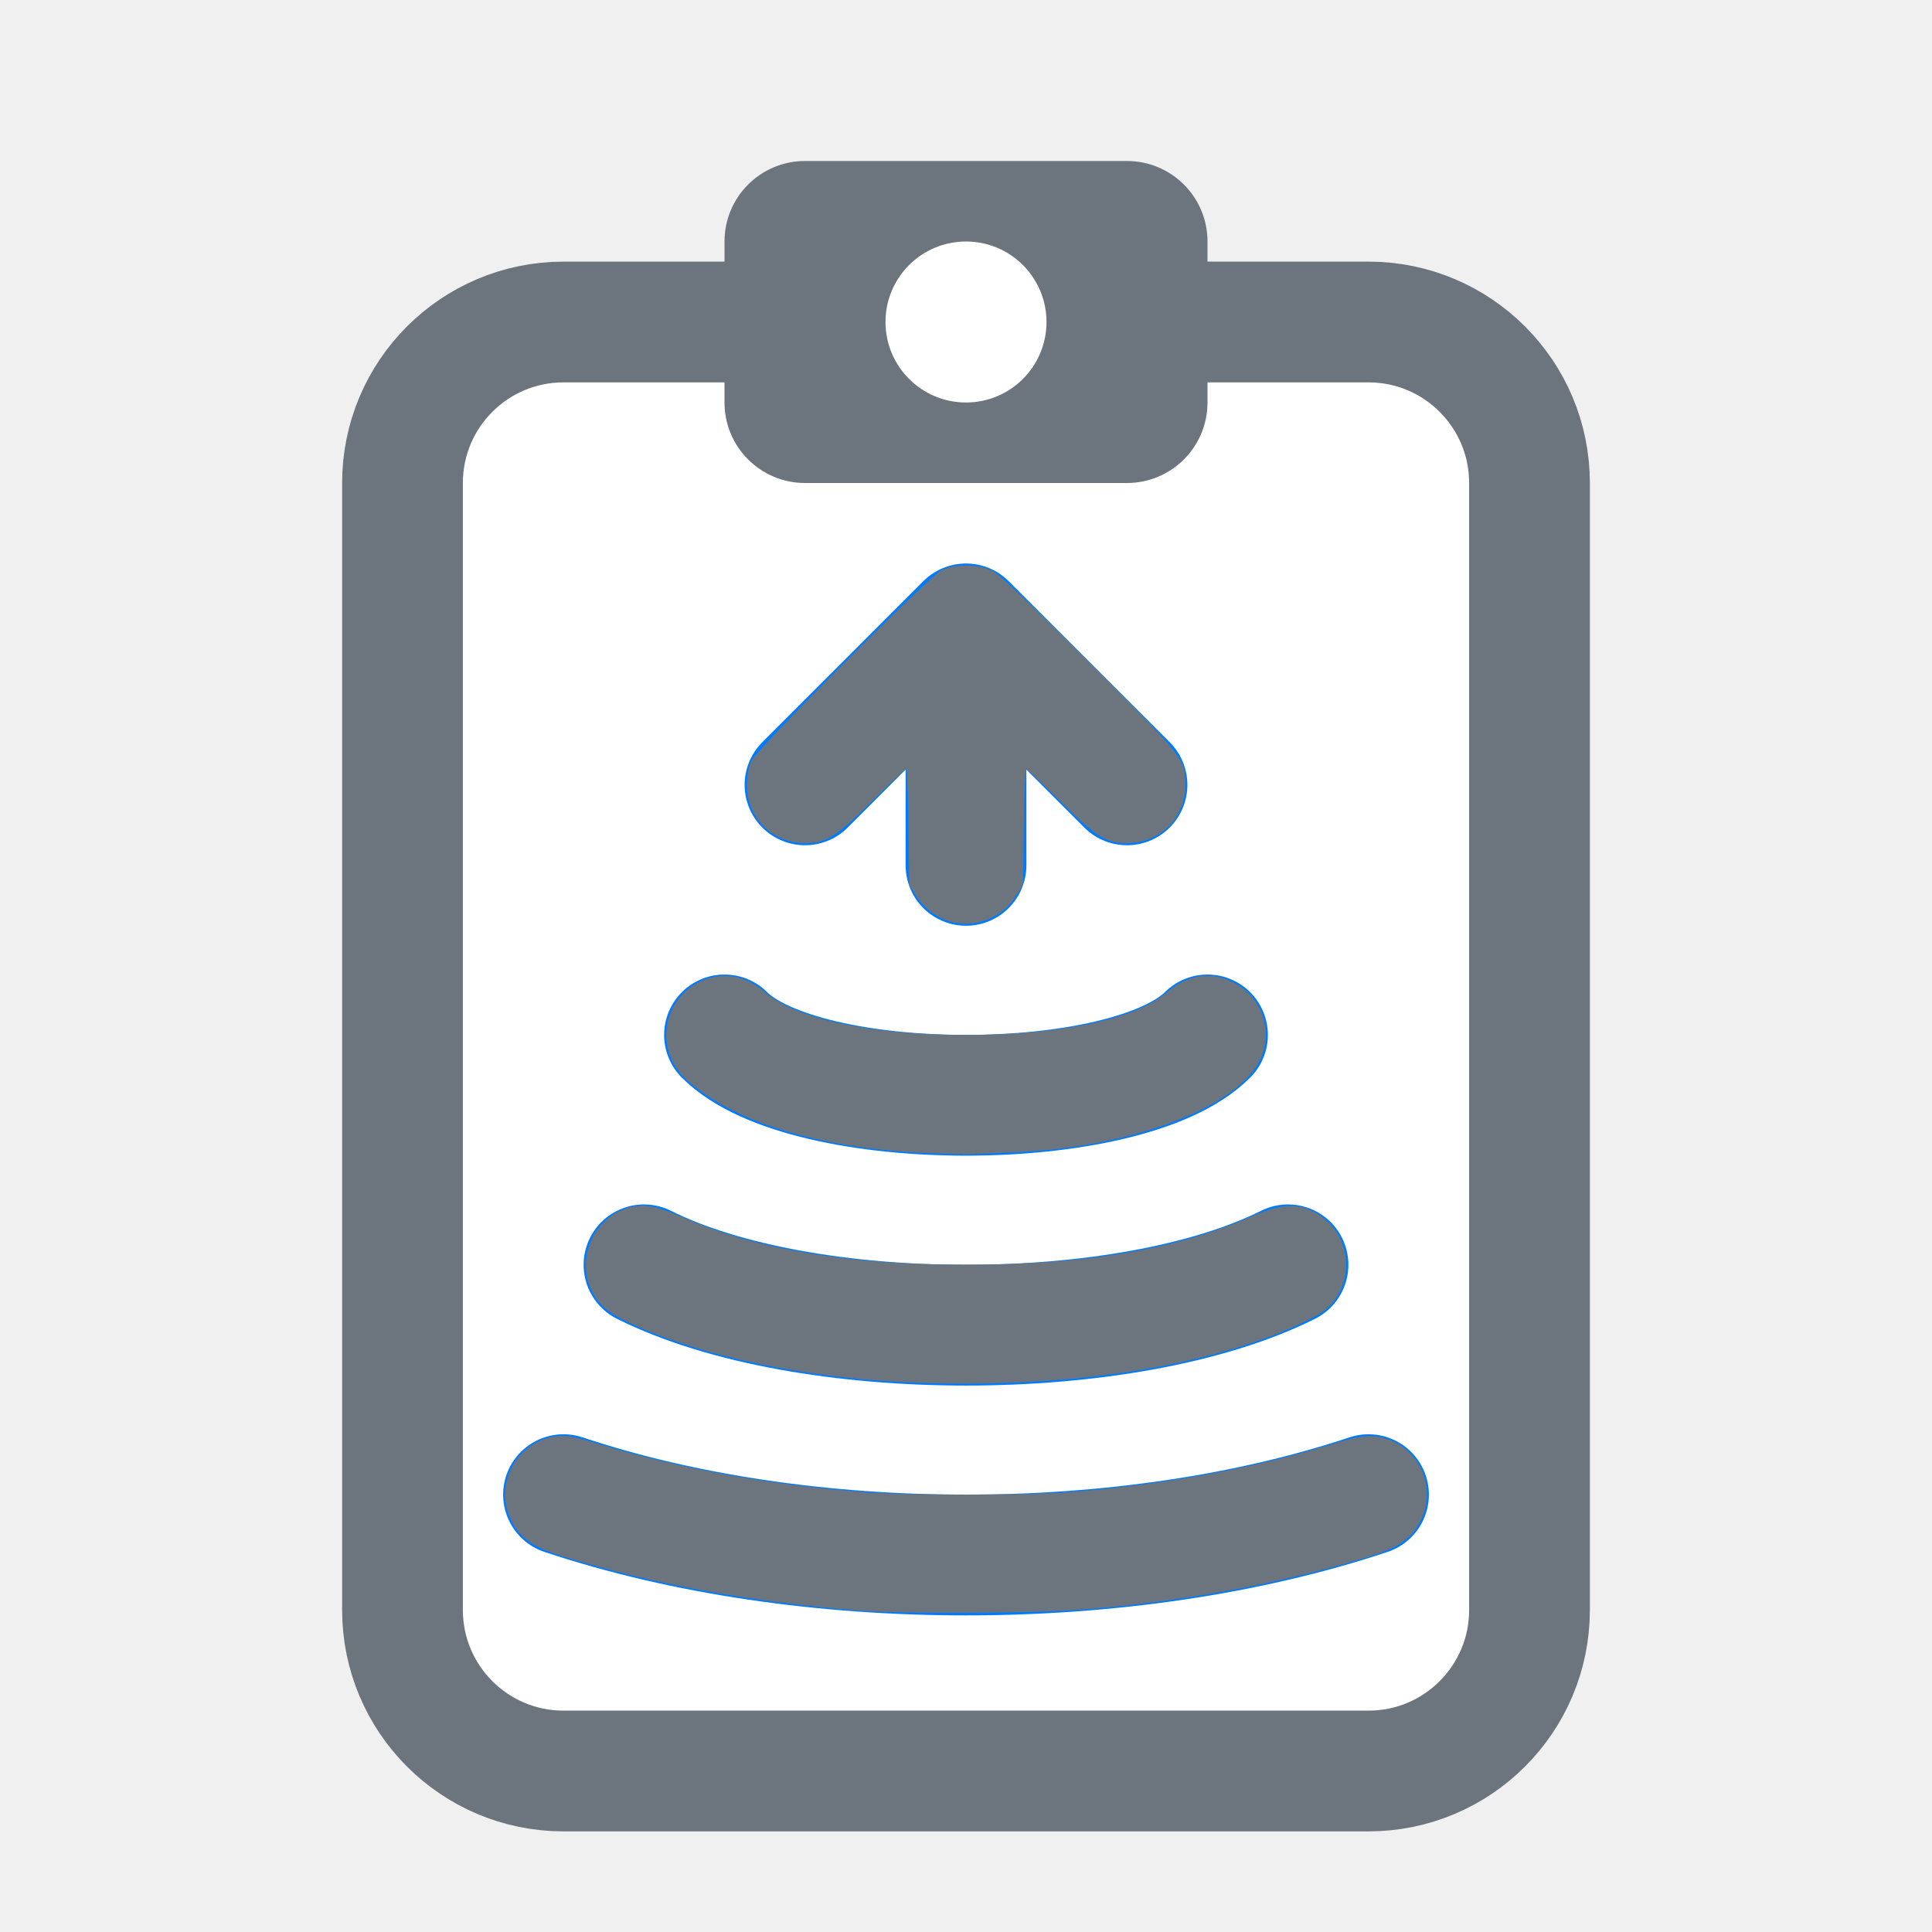
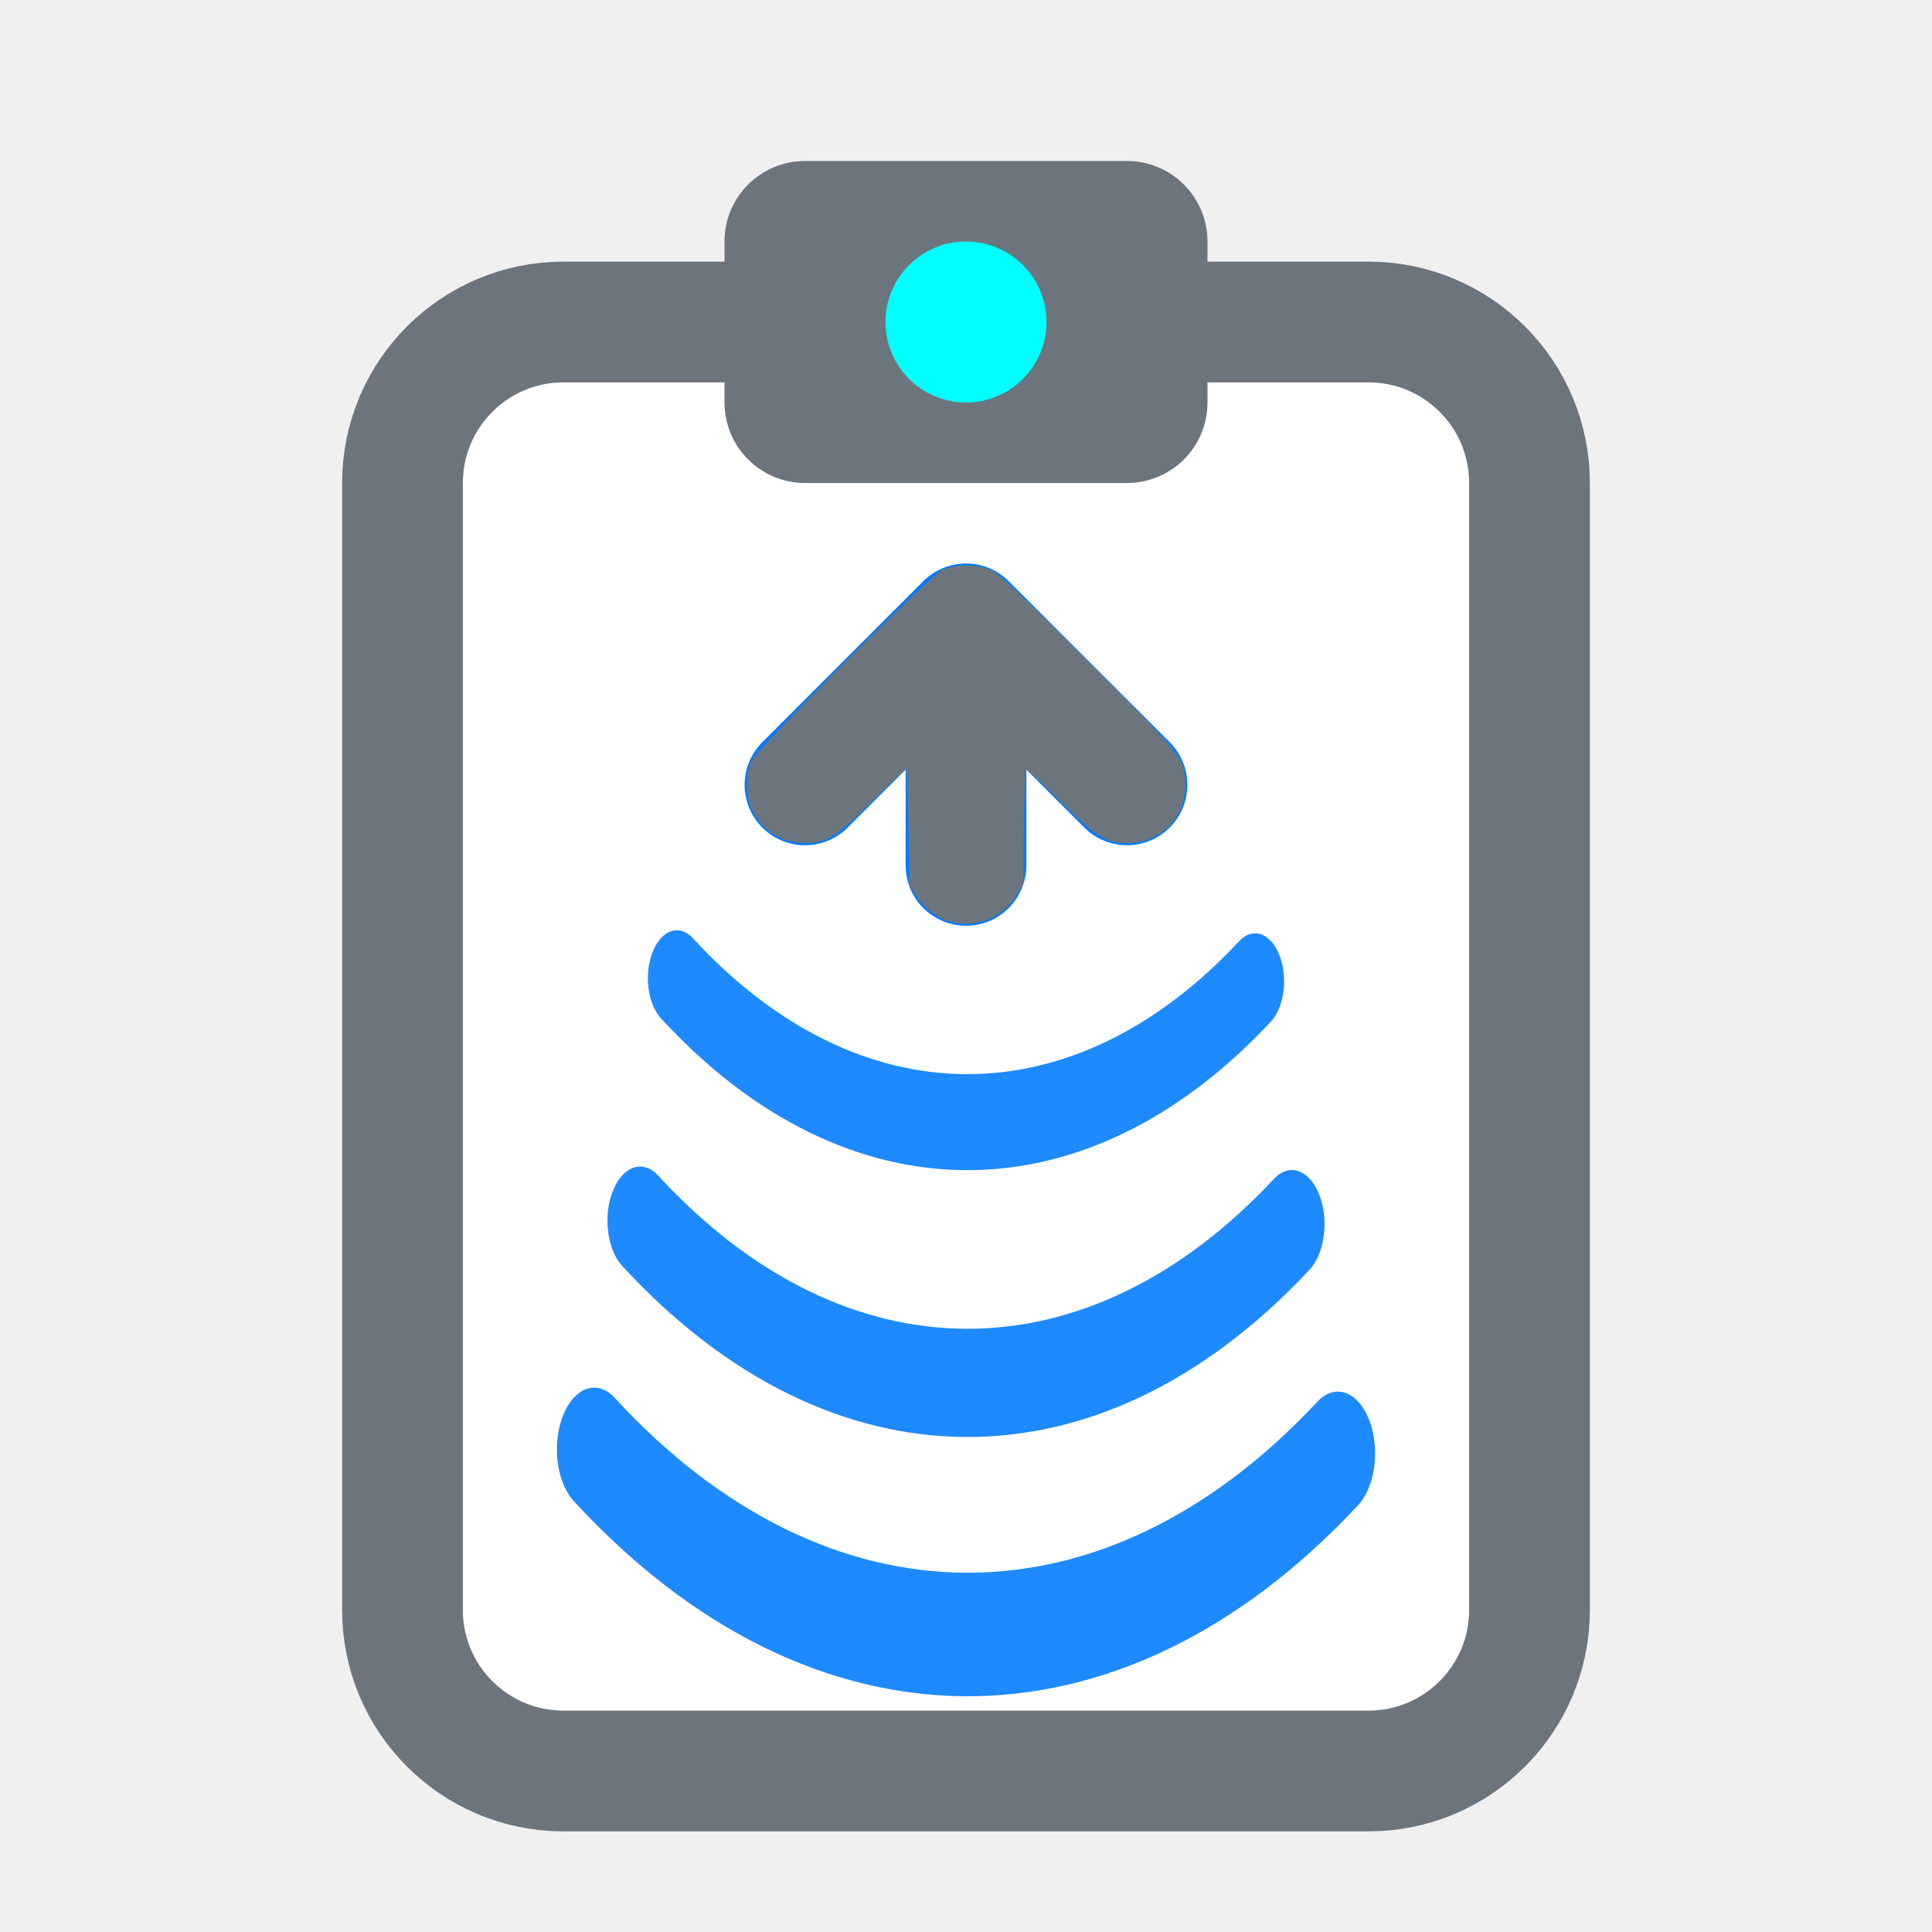
- <svg xmlns="http://www.w3.org/2000/svg" width="24" height="24" viewBox="0 0 24 24" fill="none" version="1.1" id="svg5">
-   <defs id="defs5" />
-   <rect x="5" y="4" width="14" height="18" rx="2" fill="#FFFFFF" stroke="#6C757D" stroke-width="1.5" id="rect1" />
-   <rect x="9" y="2" width="6" height="4" rx="1" fill="#6C757D" id="rect2" />
-   <circle cx="12" cy="4" r="1" fill="#FFFFFF" id="circle2" />
-   <g id="listening_signal" fill="none" stroke="#007BFF" stroke-width="1.5" stroke-linecap="round" stroke-linejoin="round">
-     <path d="m 12,10.75 v -3 m -2,2 2,-2 2,2" id="path2" />
-     <path d="m 9,12.856 c 1,1 5,1 6,0" id="path3" />
-     <path d="m 8,15.712 c 2,1 6,1 8,0" id="path4" style="fill:#ff6600" />
-     <path d="m 7,18.567 c 3,1 7,1 10,0" id="path5" />
-     <path style="fill:#6c757d;stroke-width:1.113;stroke-linecap:square;paint-order:markers stroke fill;stroke:none;fill-opacity:1" d="M 11.44,17.179 C 10.066,17.133 8.74,16.862 7.83,16.439 7.551,16.31 7.429,16.205 7.343,16.021 7.107,15.513 7.524,14.917 8.069,14.984 c 0.073,0.009 0.252,0.068 0.398,0.132 0.929,0.405 2.054,0.595 3.533,0.595 1.479,0 2.604,-0.189 3.533,-0.595 0.422,-0.184 0.647,-0.181 0.905,0.014 0.377,0.284 0.379,0.876 0.004,1.158 -0.067,0.051 -0.266,0.152 -0.442,0.226 -1.16,0.488 -2.776,0.724 -4.56,0.665 z" id="path6" />
-     <path style="fill:#6c757d;stroke:none;stroke-width:1.113;stroke-linecap:square;paint-order:markers stroke fill;fill-opacity:1" d="m 11.869,11.465 c -0.191,-0.034 -0.383,-0.164 -0.486,-0.332 l -0.089,-0.144 -0.009,-0.717 c -0.005,-0.394 -0.018,-0.717 -0.028,-0.717 -0.011,0 -0.199,0.177 -0.418,0.394 -0.447,0.442 -0.577,0.525 -0.823,0.526 -0.422,0.003 -0.74,-0.311 -0.738,-0.727 4.537e-4,-0.105 0.022,-0.224 0.052,-0.289 0.073,-0.159 2.219,-2.31 2.376,-2.381 0.163,-0.074 0.434,-0.071 0.605,0.006 0.099,0.045 0.408,0.336 1.213,1.14 1.181,1.181 1.2,1.205 1.201,1.524 0.002,0.417 -0.316,0.73 -0.738,0.727 -0.247,-0.002 -0.376,-0.084 -0.823,-0.526 -0.219,-0.217 -0.408,-0.394 -0.418,-0.394 -0.011,0 -0.023,0.322 -0.028,0.717 l -0.009,0.717 -0.089,0.144 c -0.154,0.248 -0.457,0.383 -0.749,0.332 z" id="path7" />
-     <path style="fill:#6c757d;fill-opacity:1;stroke-width:1.113;stroke-linecap:square;paint-order:markers stroke fill;stroke:none" d="m 11.485,14.324 c -1.33,-0.065 -2.375,-0.386 -2.956,-0.909 -0.43,-0.388 -0.29,-1.075 0.257,-1.257 0.247,-0.082 0.499,-0.022 0.719,0.169 0.38,0.331 1.316,0.53 2.495,0.53 1.178,0 2.115,-0.199 2.495,-0.53 0.22,-0.192 0.473,-0.251 0.719,-0.169 0.425,0.141 0.629,0.606 0.441,1.005 -0.278,0.586 -1.565,1.08 -2.992,1.148 -0.186,0.009 -0.425,0.02 -0.53,0.025 -0.105,0.005 -0.397,-7.2e-4 -0.648,-0.013 z" id="path1" />
-     <path style="fill:#6c757d;fill-opacity:1;stroke-width:1.113;stroke-linecap:square;paint-order:markers stroke fill;stroke:none" d="M 10.675,20.008 C 9.317,19.9 8.085,19.675 6.985,19.333 6.617,19.219 6.465,19.112 6.353,18.893 c -0.228,-0.45 0.061,-0.993 0.561,-1.052 0.118,-0.014 0.216,0.003 0.496,0.089 1.038,0.315 2.14,0.516 3.337,0.607 0.511,0.039 1.995,0.039 2.506,0 1.191,-0.091 2.264,-0.285 3.273,-0.591 0.316,-0.096 0.422,-0.116 0.548,-0.104 0.506,0.048 0.804,0.596 0.573,1.051 -0.111,0.22 -0.268,0.329 -0.629,0.441 -1.075,0.332 -2.314,0.562 -3.555,0.66 -0.609,0.048 -2.247,0.056 -2.787,0.014 z" id="path8" />
+ <svg xmlns="http://www.w3.org/2000/svg" width="24" height="24" version="1.1" viewBox="0 0 24 24">
+   <rect x="5" y="4" width="14" height="18" rx="2" fill="#fff" stroke="#6C757D" stroke-width="1.5" />
+   <rect x="9" y="2" width="6" height="4" rx="1" fill="#6C757D" />
+   <circle cx="12" cy="4" r="1" fill="#0ff" />
+   <g id="listening_signal" fill="none" stroke="#007BFF" stroke-linecap="round" stroke-linejoin="round" stroke-width="1.5">
+     <path d="m12 10.75v-3m-2 2 2-2 2 2" />
+     <path d="m11.869 11.465c-0.191-0.034-0.383-0.164-0.486-0.332l-0.089-0.144-0.009-0.717c-0.005-0.394-0.018-0.717-0.028-0.717s-0.199 0.177-0.418 0.394c-0.447 0.442-0.577 0.525-0.823 0.526-0.422 0.003-0.74-0.311-0.738-0.727 4.537e-4 -0.105 0.022-0.224 0.052-0.289 0.073-0.159 2.22-2.31 2.376-2.381 0.163-0.074 0.434-0.071 0.605 0.006 0.099 0.045 0.408 0.336 1.213 1.141 1.181 1.181 1.2 1.205 1.201 1.524 0.002 0.417-0.316 0.73-0.738 0.727-0.247-0.002-0.376-0.084-0.823-0.526-0.219-0.217-0.408-0.394-0.418-0.394-0.011 0-0.023 0.322-0.028 0.717l-0.009 0.717-0.089 0.144c-0.154 0.248-0.457 0.383-0.749 0.332z" fill="#6c757d" stroke="none" style="paint-order:markers stroke fill" />
+     <g transform="matrix(.34307 0 0 .56852 7.8832 21.264)" fill="none">
+       <path d="m23.799-10.654a21.608 21.608 0 0 1-23.599-0.076" opacity=".885" stroke-width="2.365" style="paint-order:fill markers stroke" />
+       <path d="m25.463-5.646a24.654 24.654 0 0 1-26.926-0.086" opacity=".885" stroke-width="2.699" style="paint-order:fill markers stroke" />
+       <path d="m22.468-15.96a19.171 19.171 0 0 1-20.937-0.067" opacity=".885" stroke-width="2.098" style="paint-order:fill markers stroke" />
+     </g>
  </g>
</svg>
